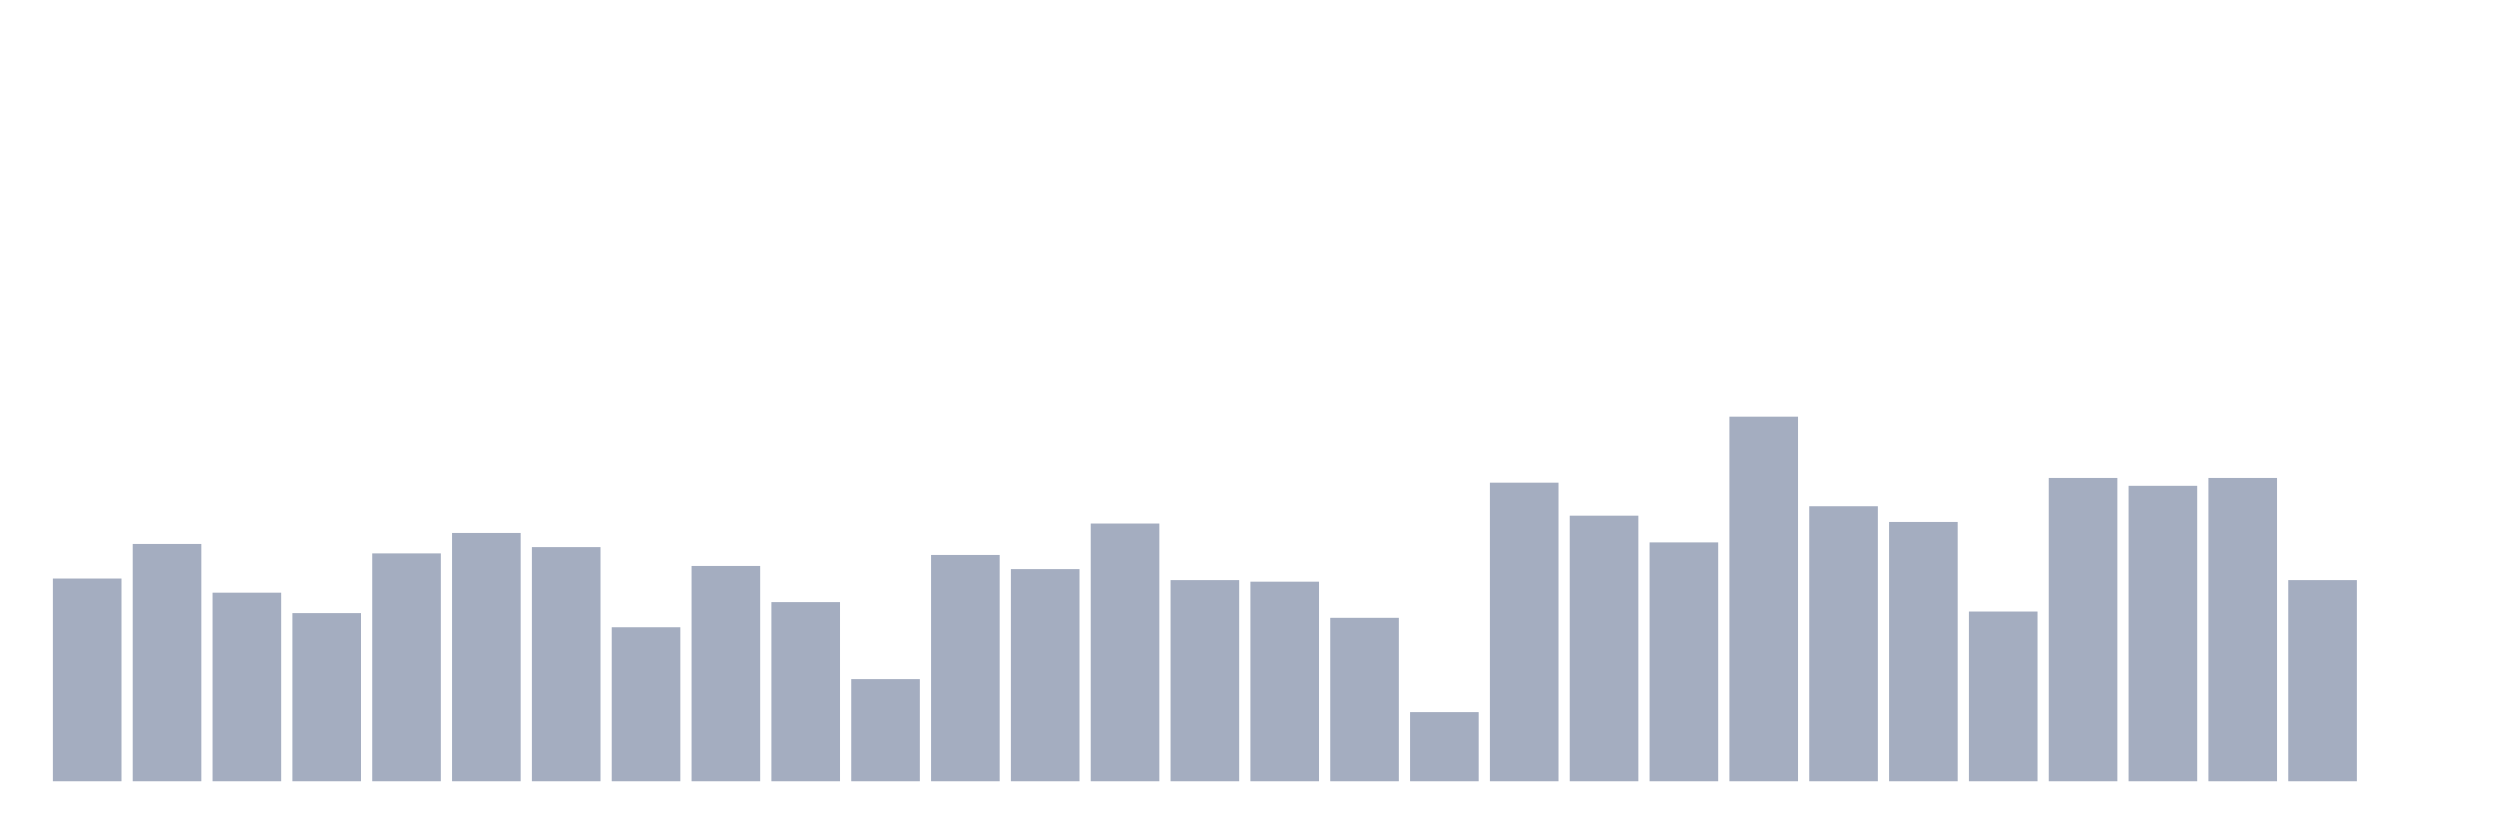
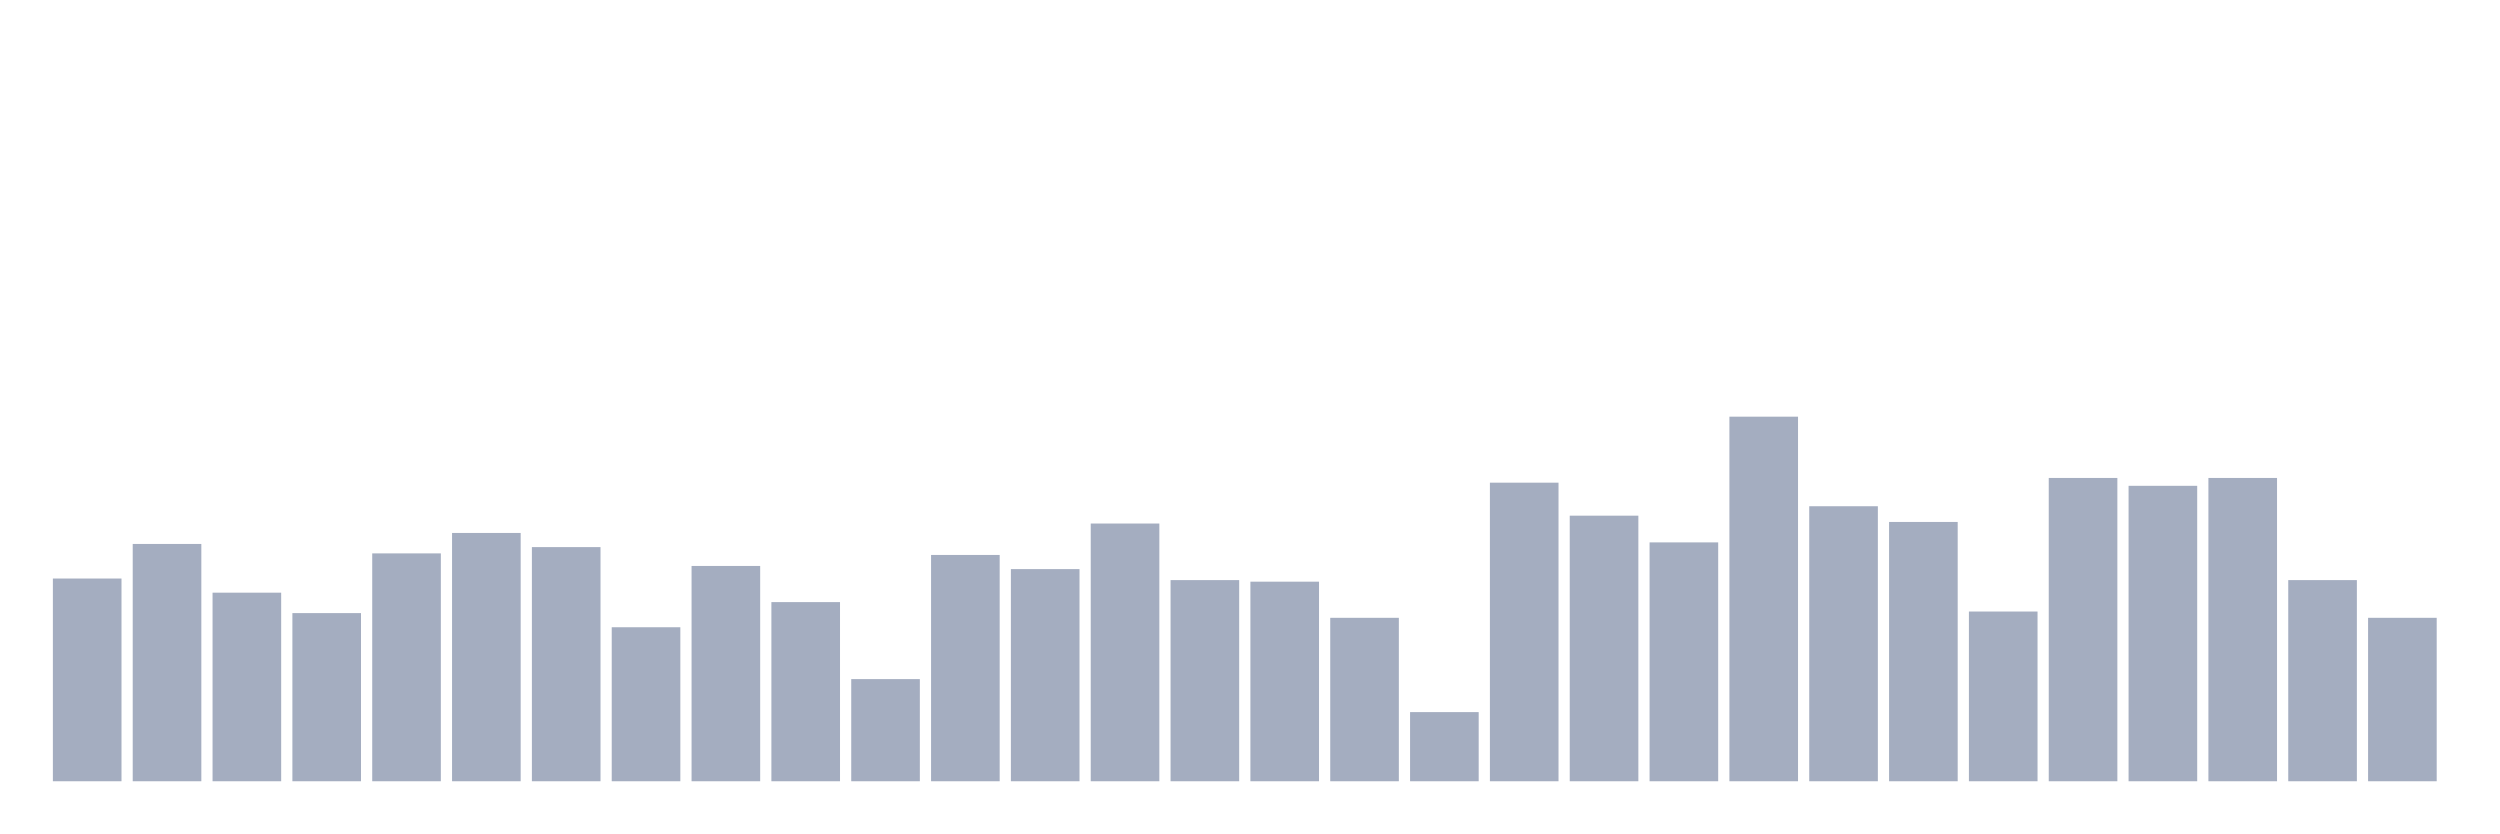
<svg xmlns="http://www.w3.org/2000/svg" viewBox="0 0 480 160">
  <g transform="translate(10,10)">
    <rect class="bar" x="0.153" width="13.175" y="101.078" height="38.922" fill="rgb(164,173,192)" />
    <rect class="bar" x="15.482" width="13.175" y="94.44" height="45.56" fill="rgb(164,173,192)" />
    <rect class="bar" x="30.81" width="13.175" y="103.793" height="36.207" fill="rgb(164,173,192)" />
    <rect class="bar" x="46.138" width="13.175" y="107.716" height="32.284" fill="rgb(164,173,192)" />
    <rect class="bar" x="61.466" width="13.175" y="96.25" height="43.75" fill="rgb(164,173,192)" />
    <rect class="bar" x="76.794" width="13.175" y="92.328" height="47.672" fill="rgb(164,173,192)" />
    <rect class="bar" x="92.123" width="13.175" y="95.043" height="44.957" fill="rgb(164,173,192)" />
    <rect class="bar" x="107.451" width="13.175" y="110.431" height="29.569" fill="rgb(164,173,192)" />
    <rect class="bar" x="122.779" width="13.175" y="98.664" height="41.336" fill="rgb(164,173,192)" />
    <rect class="bar" x="138.107" width="13.175" y="105.603" height="34.397" fill="rgb(164,173,192)" />
    <rect class="bar" x="153.436" width="13.175" y="120.388" height="19.612" fill="rgb(164,173,192)" />
    <rect class="bar" x="168.764" width="13.175" y="96.552" height="43.448" fill="rgb(164,173,192)" />
    <rect class="bar" x="184.092" width="13.175" y="99.267" height="40.733" fill="rgb(164,173,192)" />
    <rect class="bar" x="199.42" width="13.175" y="90.517" height="49.483" fill="rgb(164,173,192)" />
    <rect class="bar" x="214.748" width="13.175" y="101.379" height="38.621" fill="rgb(164,173,192)" />
    <rect class="bar" x="230.077" width="13.175" y="101.681" height="38.319" fill="rgb(164,173,192)" />
    <rect class="bar" x="245.405" width="13.175" y="108.621" height="31.379" fill="rgb(164,173,192)" />
    <rect class="bar" x="260.733" width="13.175" y="126.724" height="13.276" fill="rgb(164,173,192)" />
    <rect class="bar" x="276.061" width="13.175" y="82.672" height="57.328" fill="rgb(164,173,192)" />
    <rect class="bar" x="291.39" width="13.175" y="89.009" height="50.991" fill="rgb(164,173,192)" />
    <rect class="bar" x="306.718" width="13.175" y="94.138" height="45.862" fill="rgb(164,173,192)" />
    <rect class="bar" x="322.046" width="13.175" y="70" height="70" fill="rgb(164,173,192)" />
    <rect class="bar" x="337.374" width="13.175" y="87.198" height="52.802" fill="rgb(164,173,192)" />
    <rect class="bar" x="352.702" width="13.175" y="90.216" height="49.784" fill="rgb(164,173,192)" />
    <rect class="bar" x="368.031" width="13.175" y="107.414" height="32.586" fill="rgb(164,173,192)" />
    <rect class="bar" x="383.359" width="13.175" y="81.767" height="58.233" fill="rgb(164,173,192)" />
    <rect class="bar" x="398.687" width="13.175" y="83.276" height="56.724" fill="rgb(164,173,192)" />
    <rect class="bar" x="414.015" width="13.175" y="81.767" height="58.233" fill="rgb(164,173,192)" />
    <rect class="bar" x="429.344" width="13.175" y="101.379" height="38.621" fill="rgb(164,173,192)" />
-     <rect class="bar" x="444.672" width="13.175" y="140" height="0" fill="rgb(164,173,192)" />
+     <rect class="bar" x="444.672" width="13.175" y="108.621" height="31.379" fill="rgb(164,173,192)" />
  </g>
</svg>
